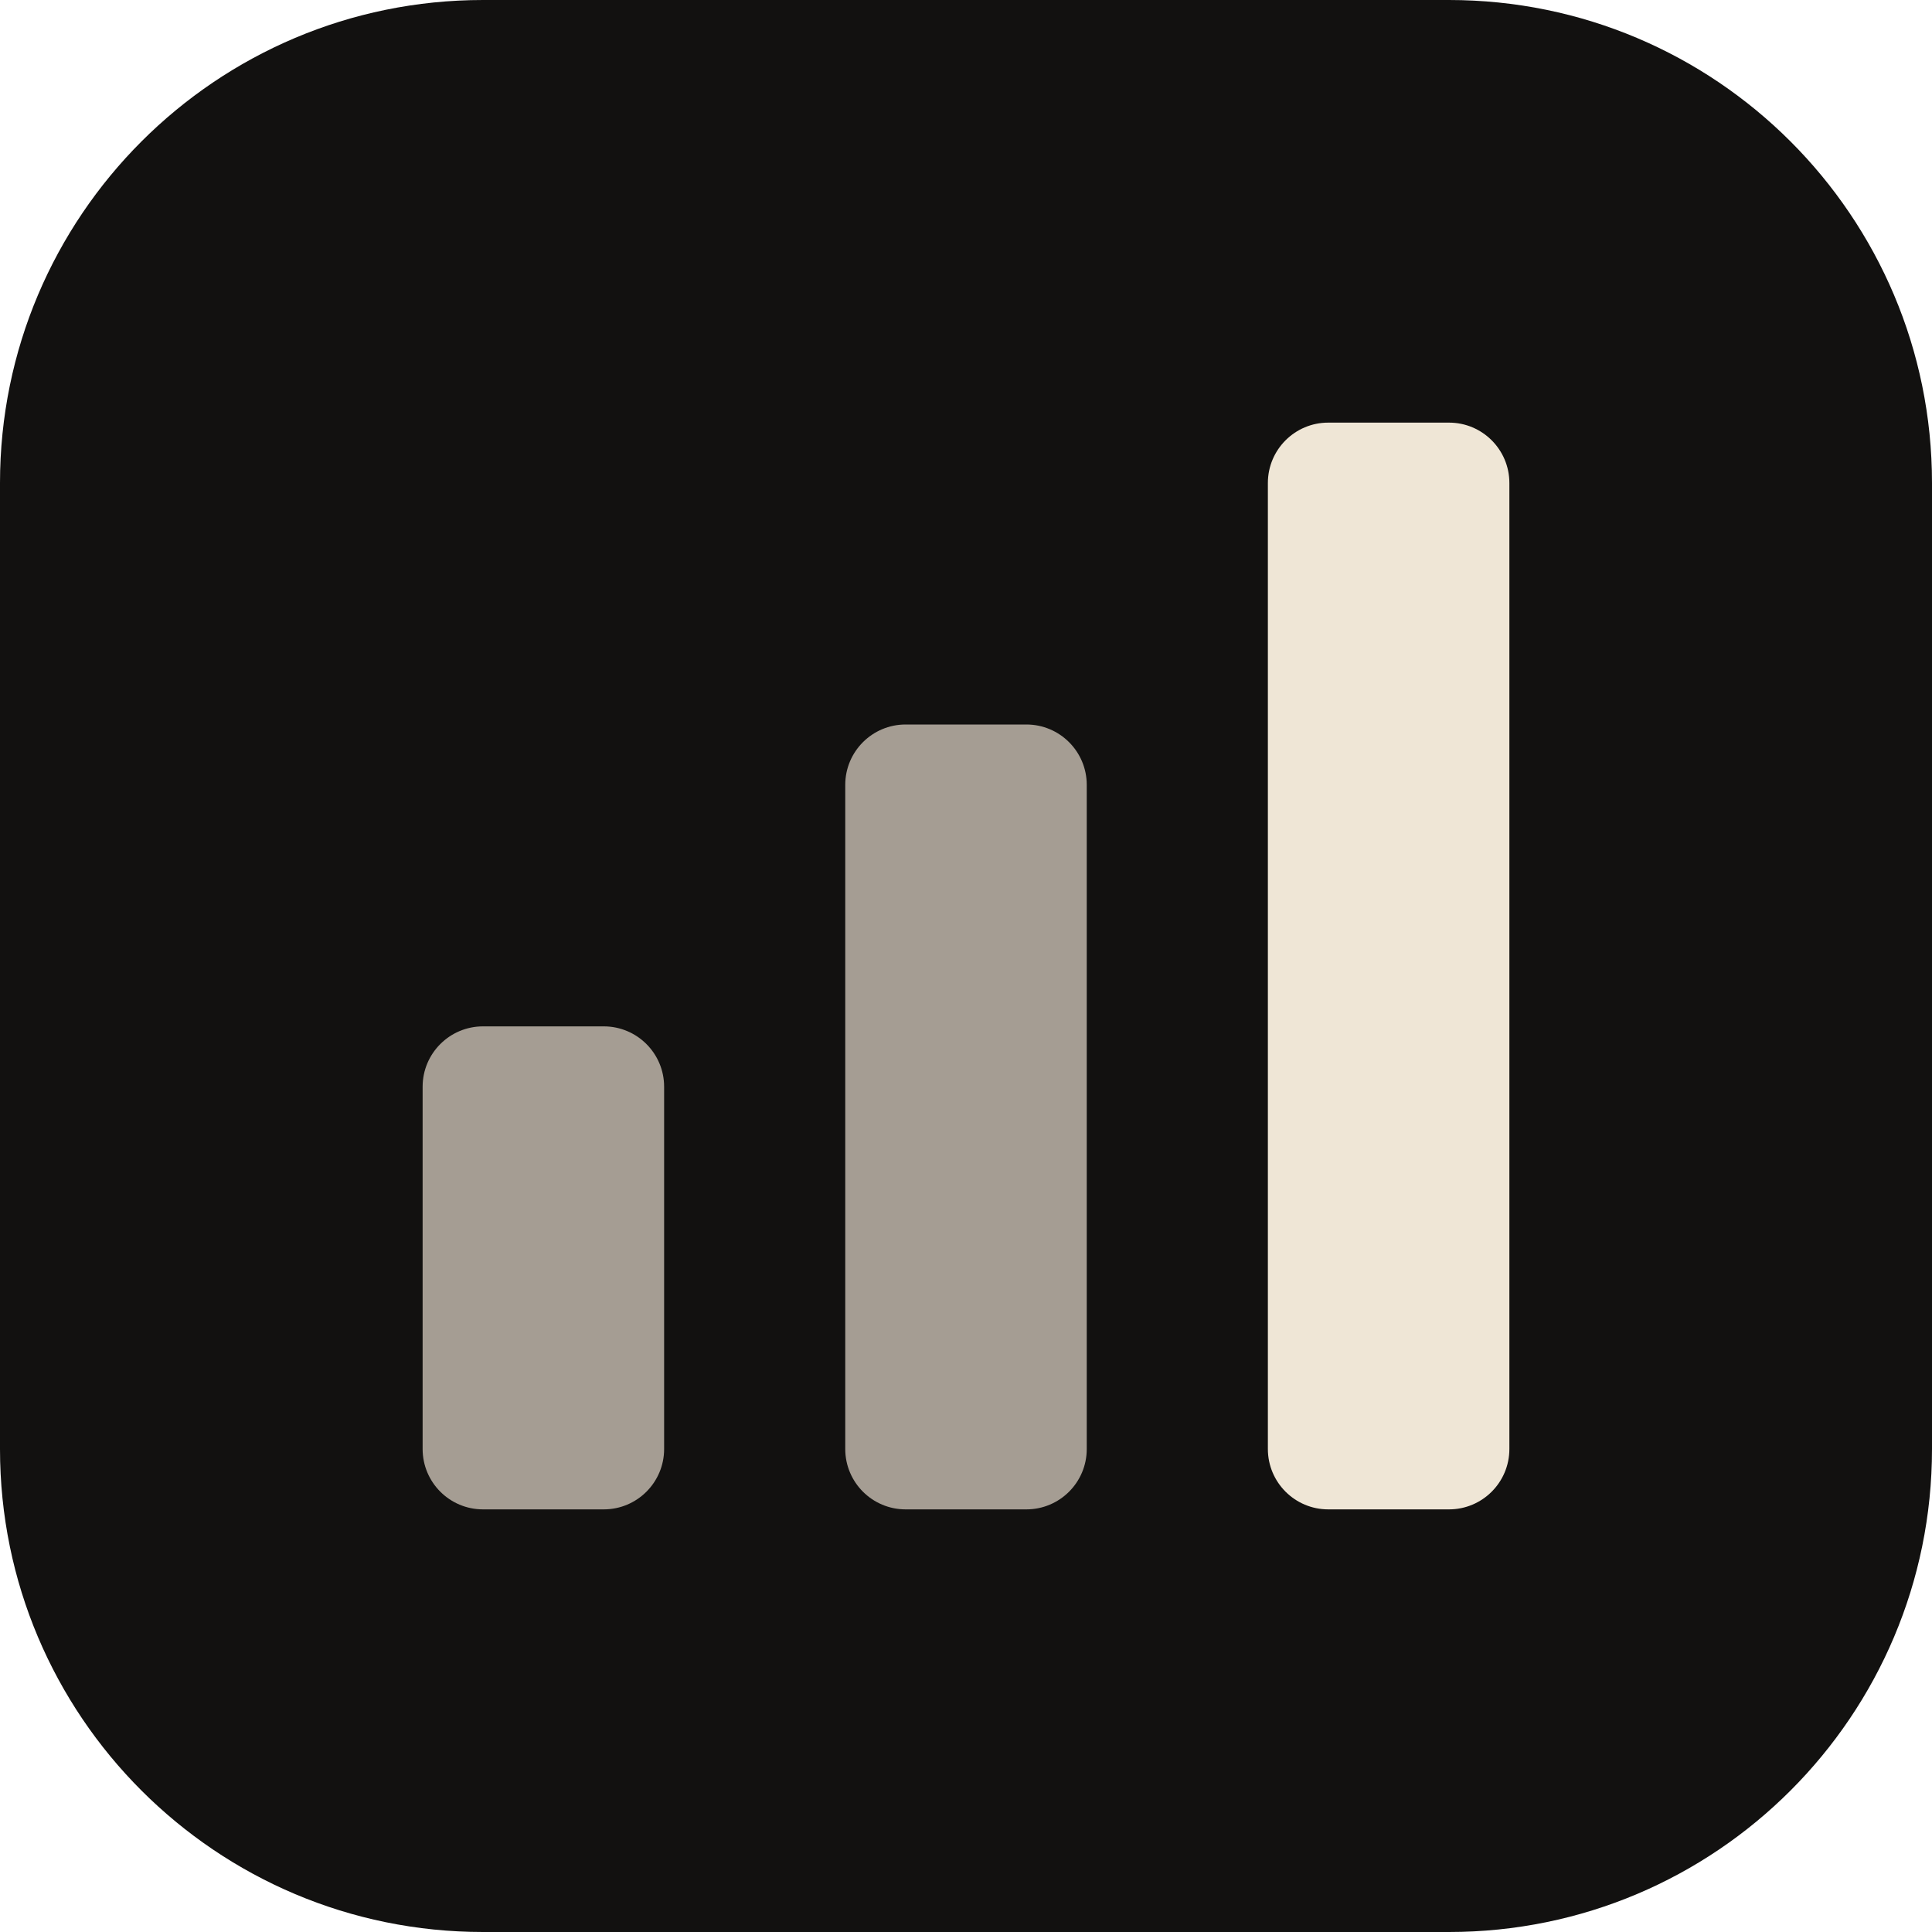
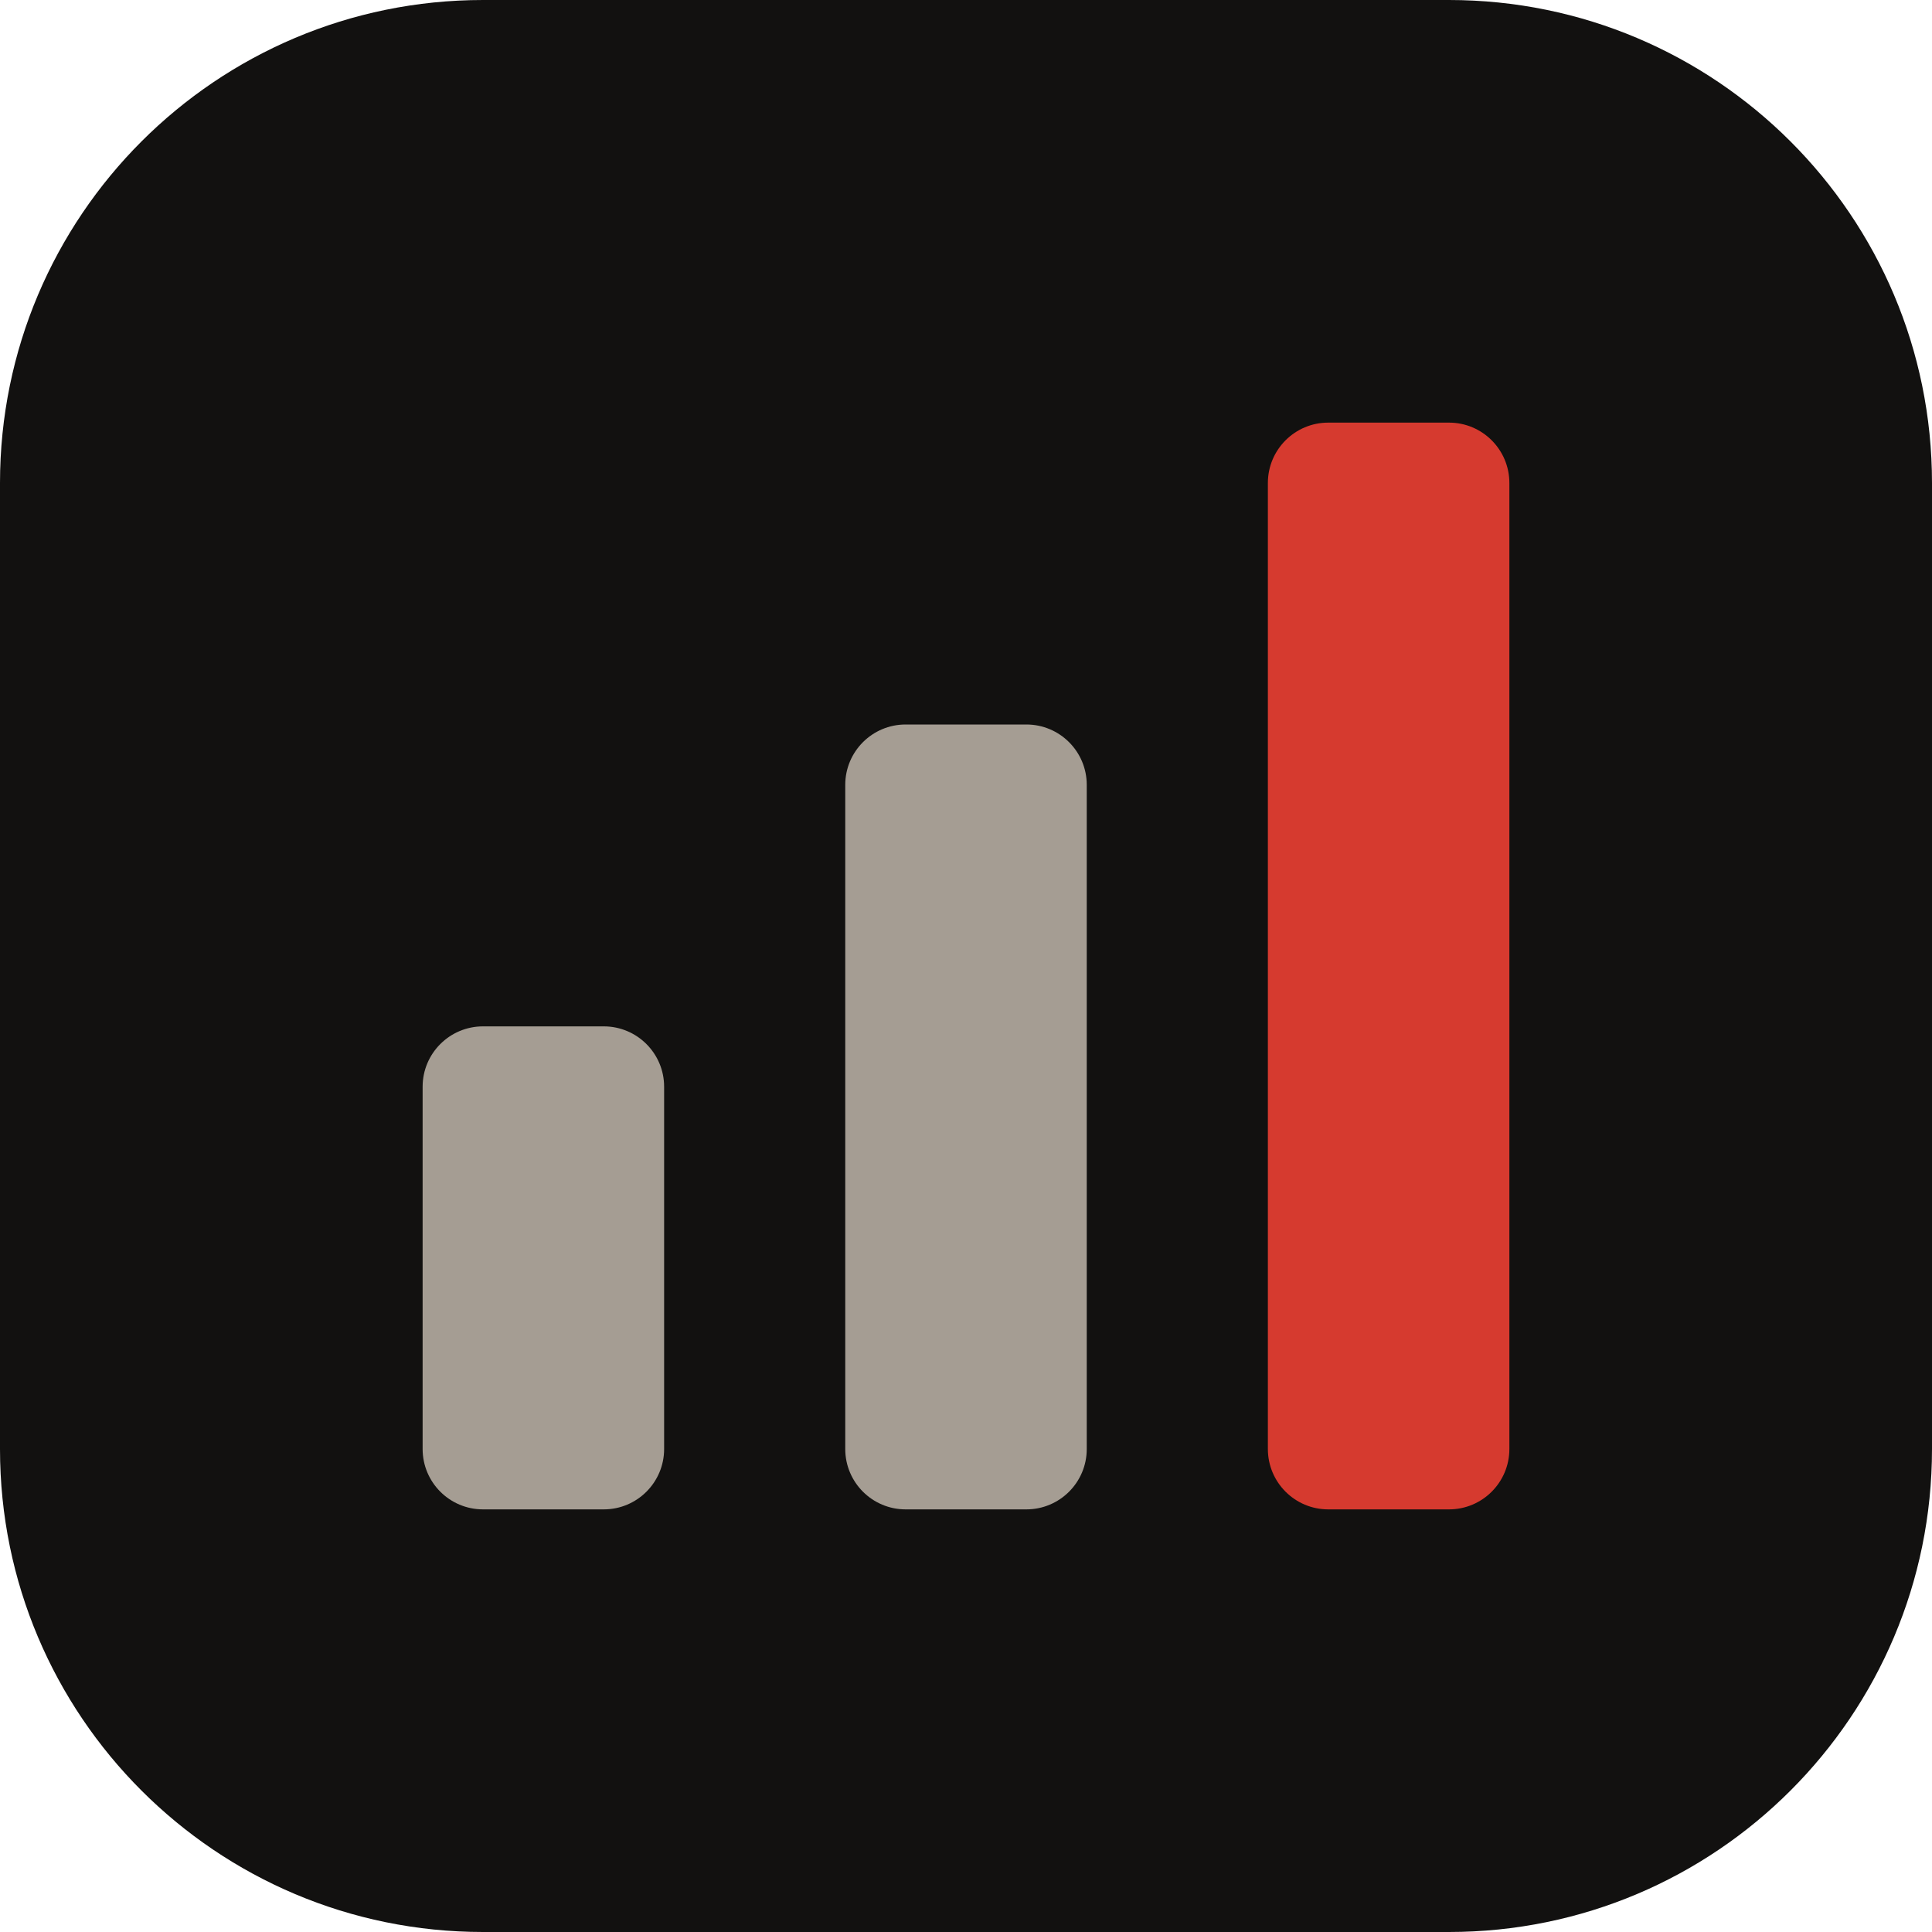
<svg xmlns="http://www.w3.org/2000/svg" viewBox="0 0 32 32">
  <rect width="32" height="32" rx="8" fill="#121110" />
  <rect x="7" y="17" width="4" height="8" rx="1" fill="#a59d93" />
  <rect x="14" y="12" width="4" height="13" rx="1" fill="#a59d93" />
-   <rect x="21" y="7" width="4" height="18" rx="1" fill="#efe6d6" />
+   <rect x="21" y="7" width="4" height="18" rx="1" fill="#d63a2f" />
</svg>
